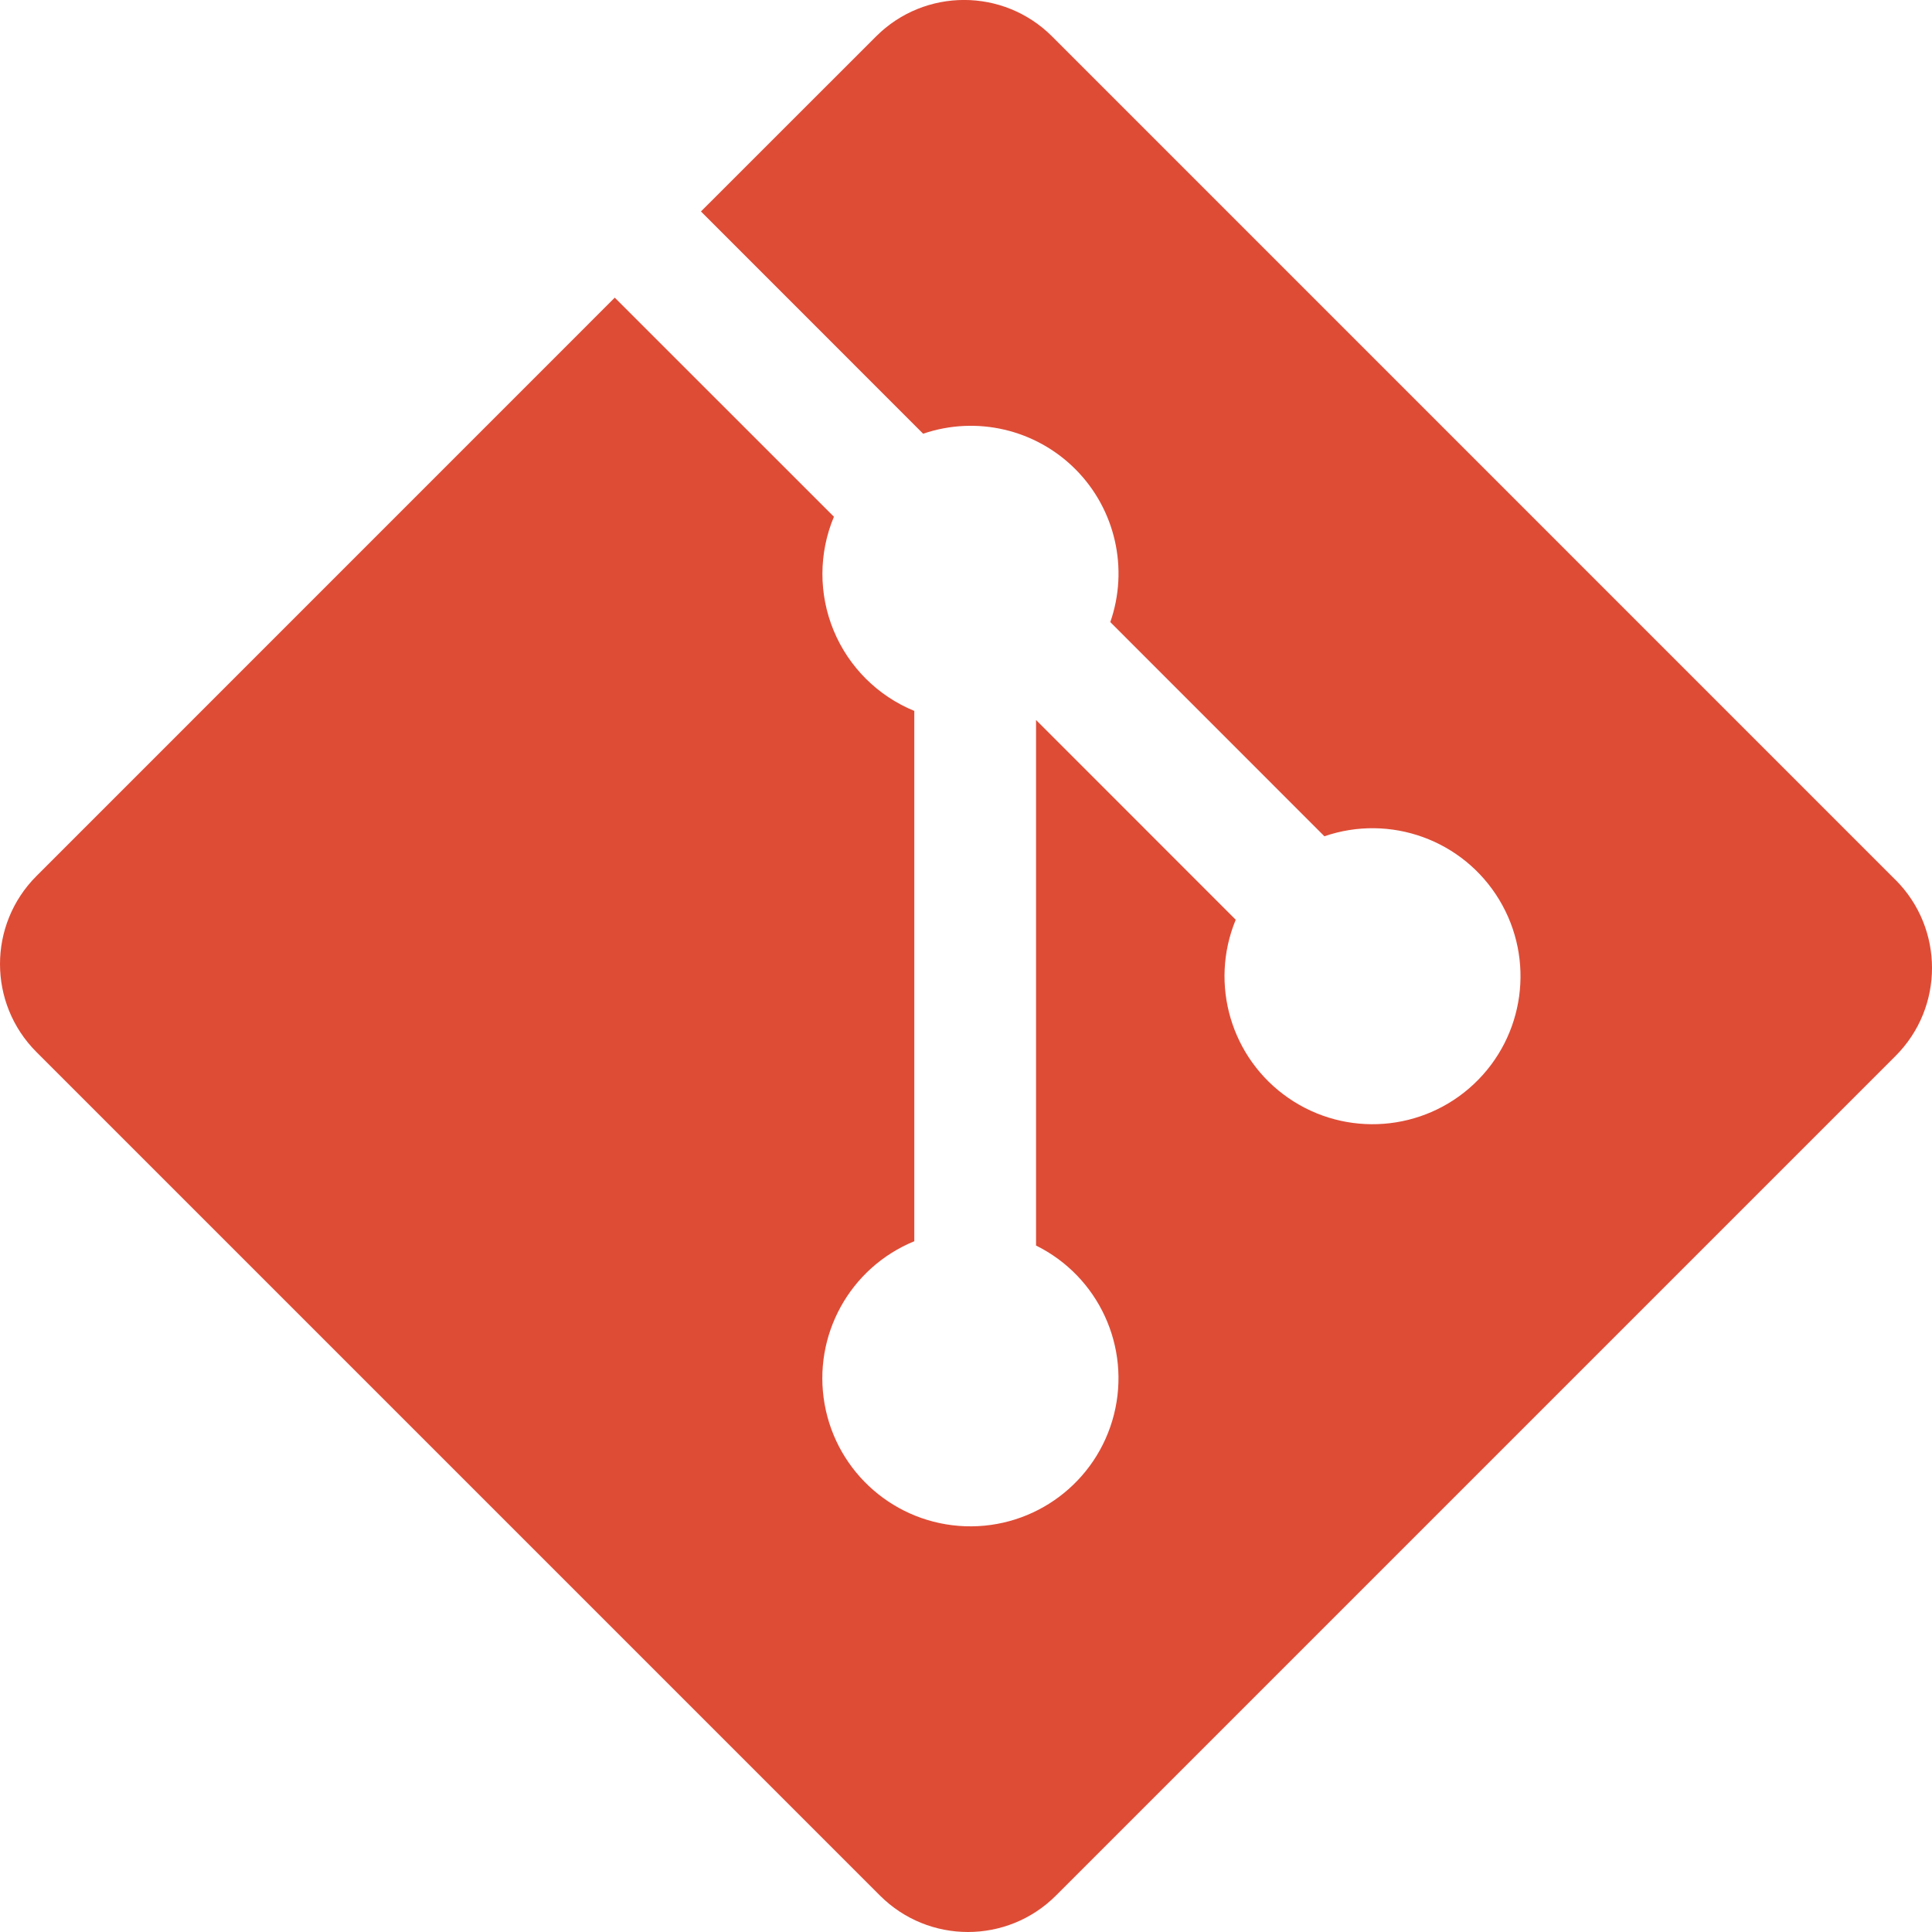
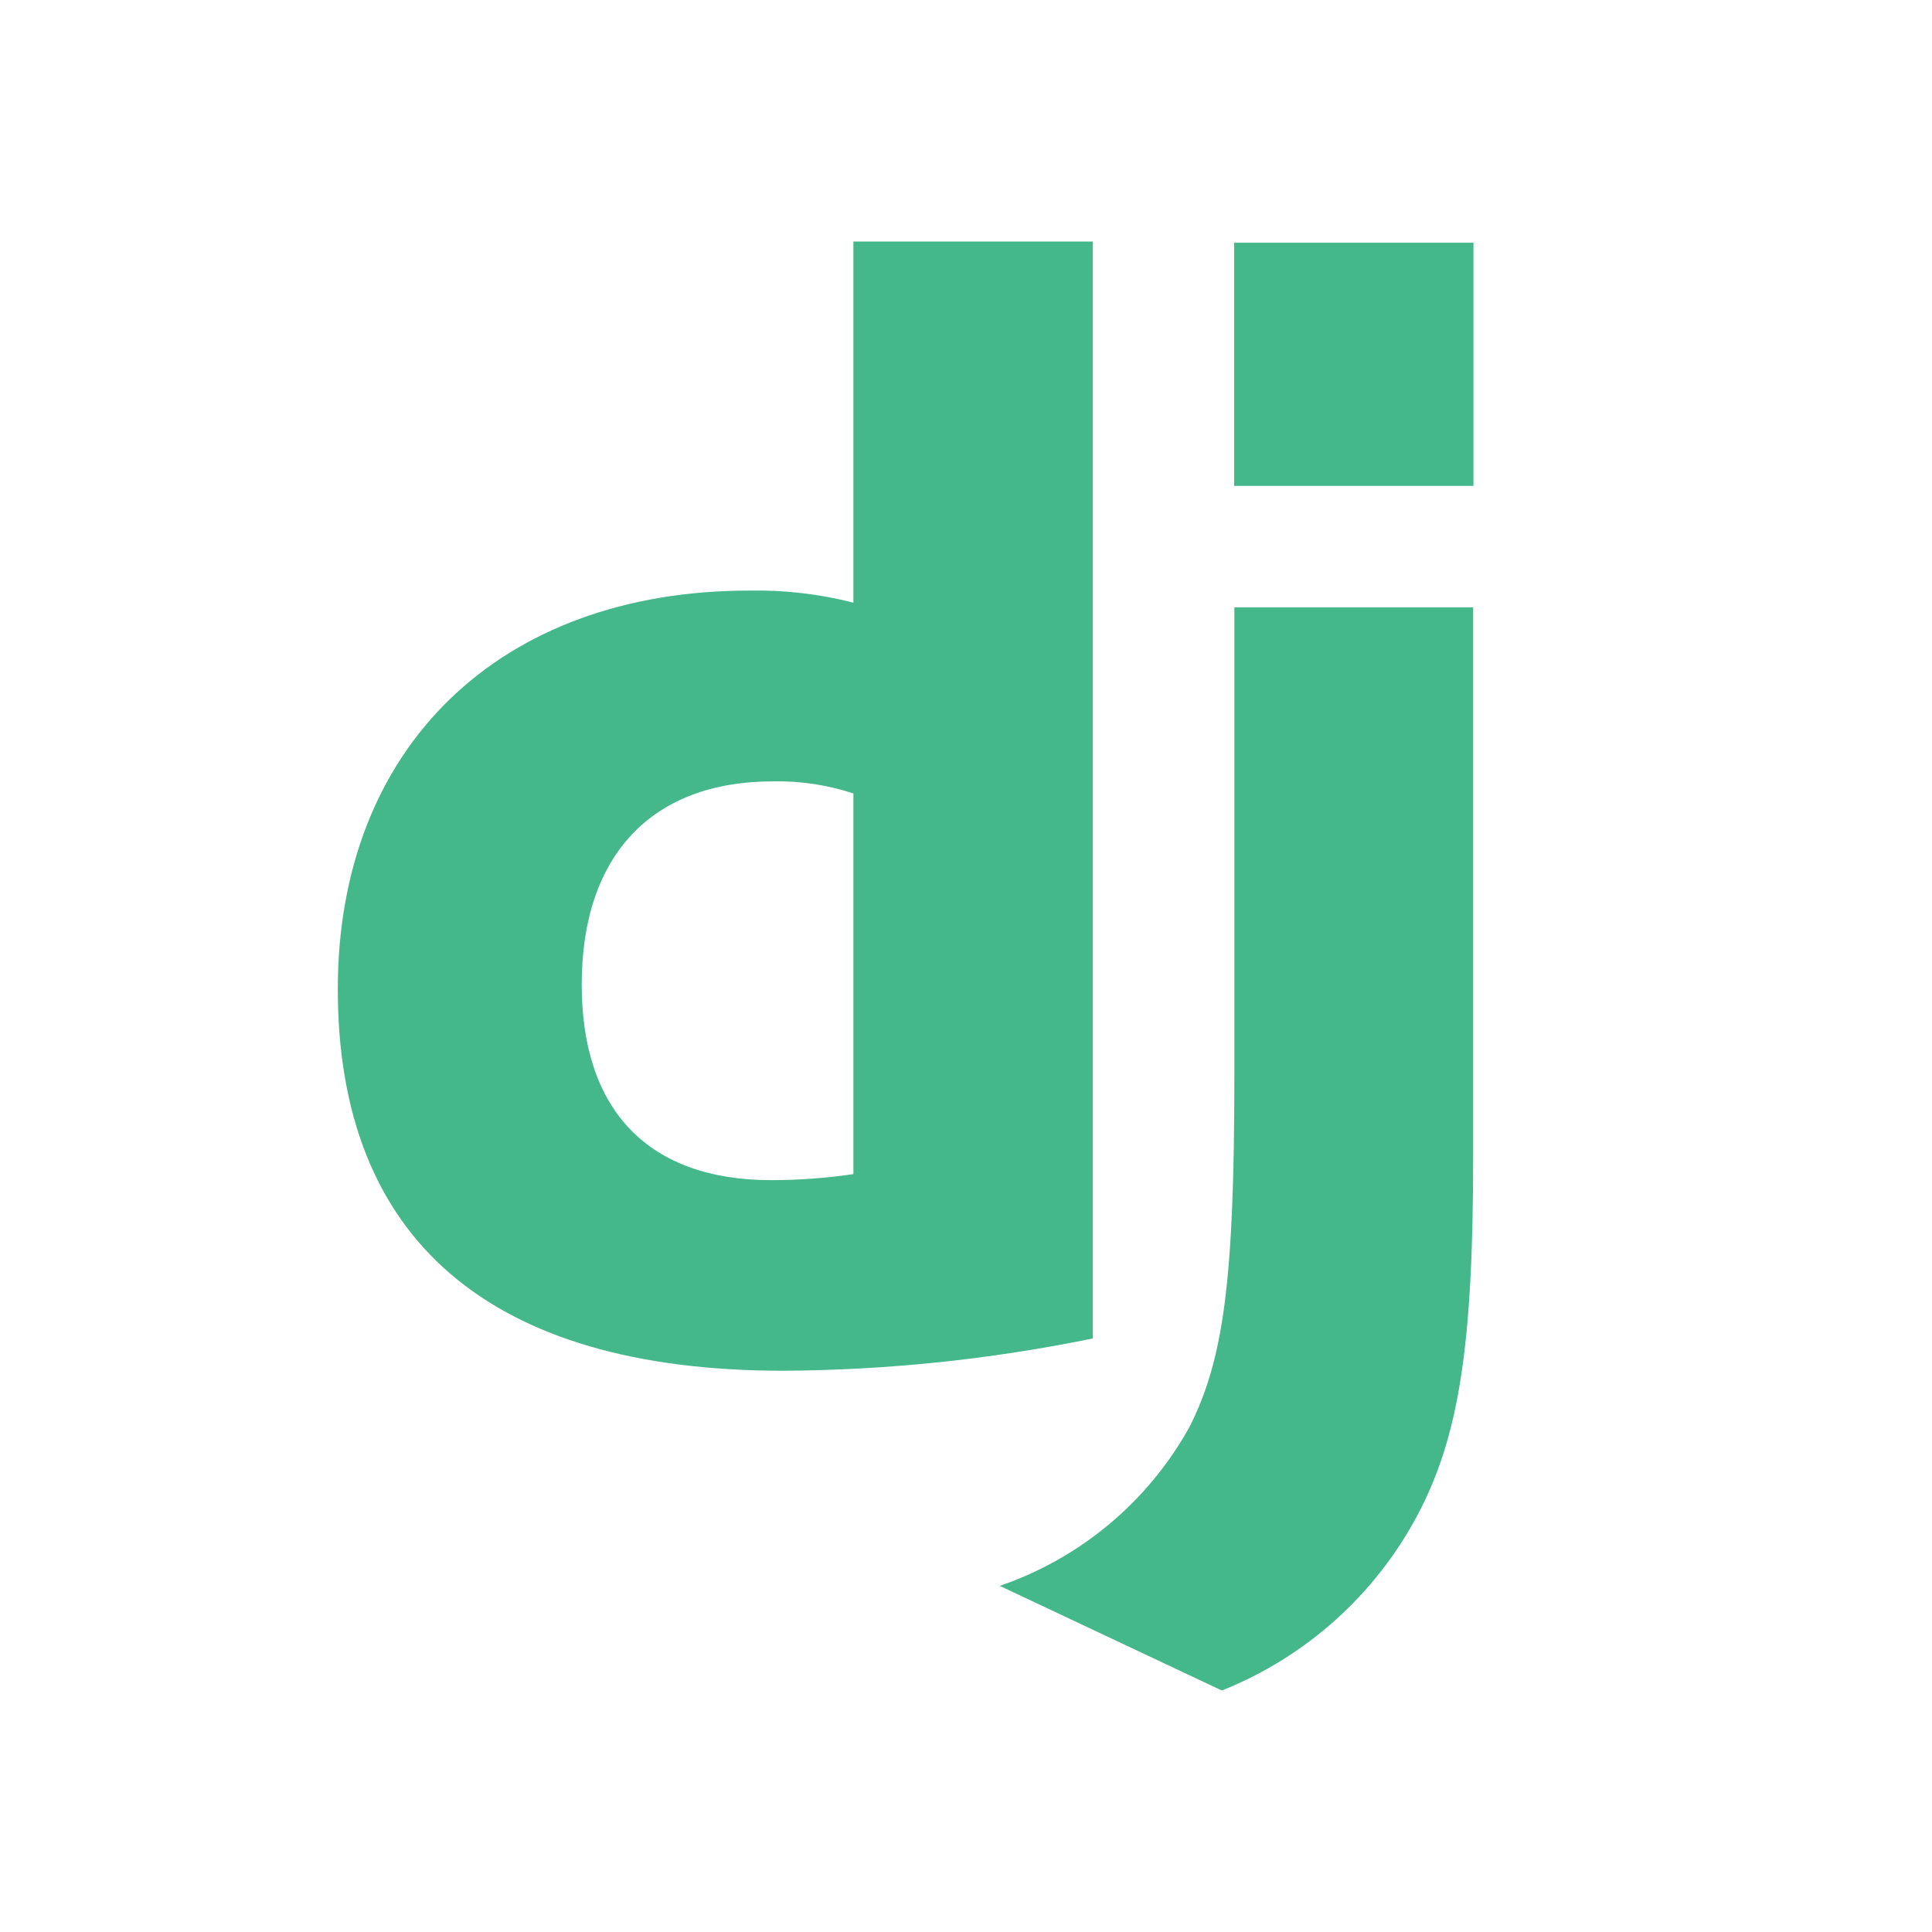
- <svg xmlns="http://www.w3.org/2000/svg" preserveAspectRatio="xMidYMid" viewBox="0 0 256 256">
-   <path d="M251.17 116.6 139.4 4.82a16.49 16.49 0 0 0-23.31 0l-23.21 23.2 29.44 29.45a19.57 19.57 0 0 1 24.8 24.96l28.37 28.38a19.61 19.61 0 1 1-11.75 11.06L137.28 95.4v69.64a19.62 19.62 0 1 1-16.13-.57V94.2a19.61 19.61 0 0 1-10.65-25.73L81.46 39.44 4.83 116.08a16.49 16.49 0 0 0 0 23.32L116.6 251.17a16.49 16.49 0 0 0 23.32 0l111.25-111.25a16.5 16.5 0 0 0 0-23.33" fill="#DE4C36" />
+ <svg xmlns="http://www.w3.org/2000/svg" width="2500" height="2500" viewBox="0 0 32 32">
+   <path d="M14.135 4H18.1v18.169a26.218 26.218 0 0 1-5.143.535c-4.842-.005-7.362-2.168-7.362-6.322 0-4 2.673-6.6 6.816-6.6a6.448 6.448 0 0 1 1.724.2V4Zm0 9.142a3.992 3.992 0 0 0-1.337-.2c-2 0-3.163 1.223-3.163 3.366 0 2.087 1.107 3.239 3.138 3.239a9.355 9.355 0 0 0 1.362-.1v-6.3Z" style="fill:#44b78b" />
+   <path d="M24.4 10.059v9.1c0 3.133-.235 4.639-.923 5.938A6.316 6.316 0 0 1 20.237 28l-3.678-1.733a5.708 5.708 0 0 0 3.141-2.629c.566-1.121.745-2.42.745-5.837v-7.742ZM20.441 4.02h3.964v4.028h-3.964z" style="fill:#44b78b" />
</svg>
